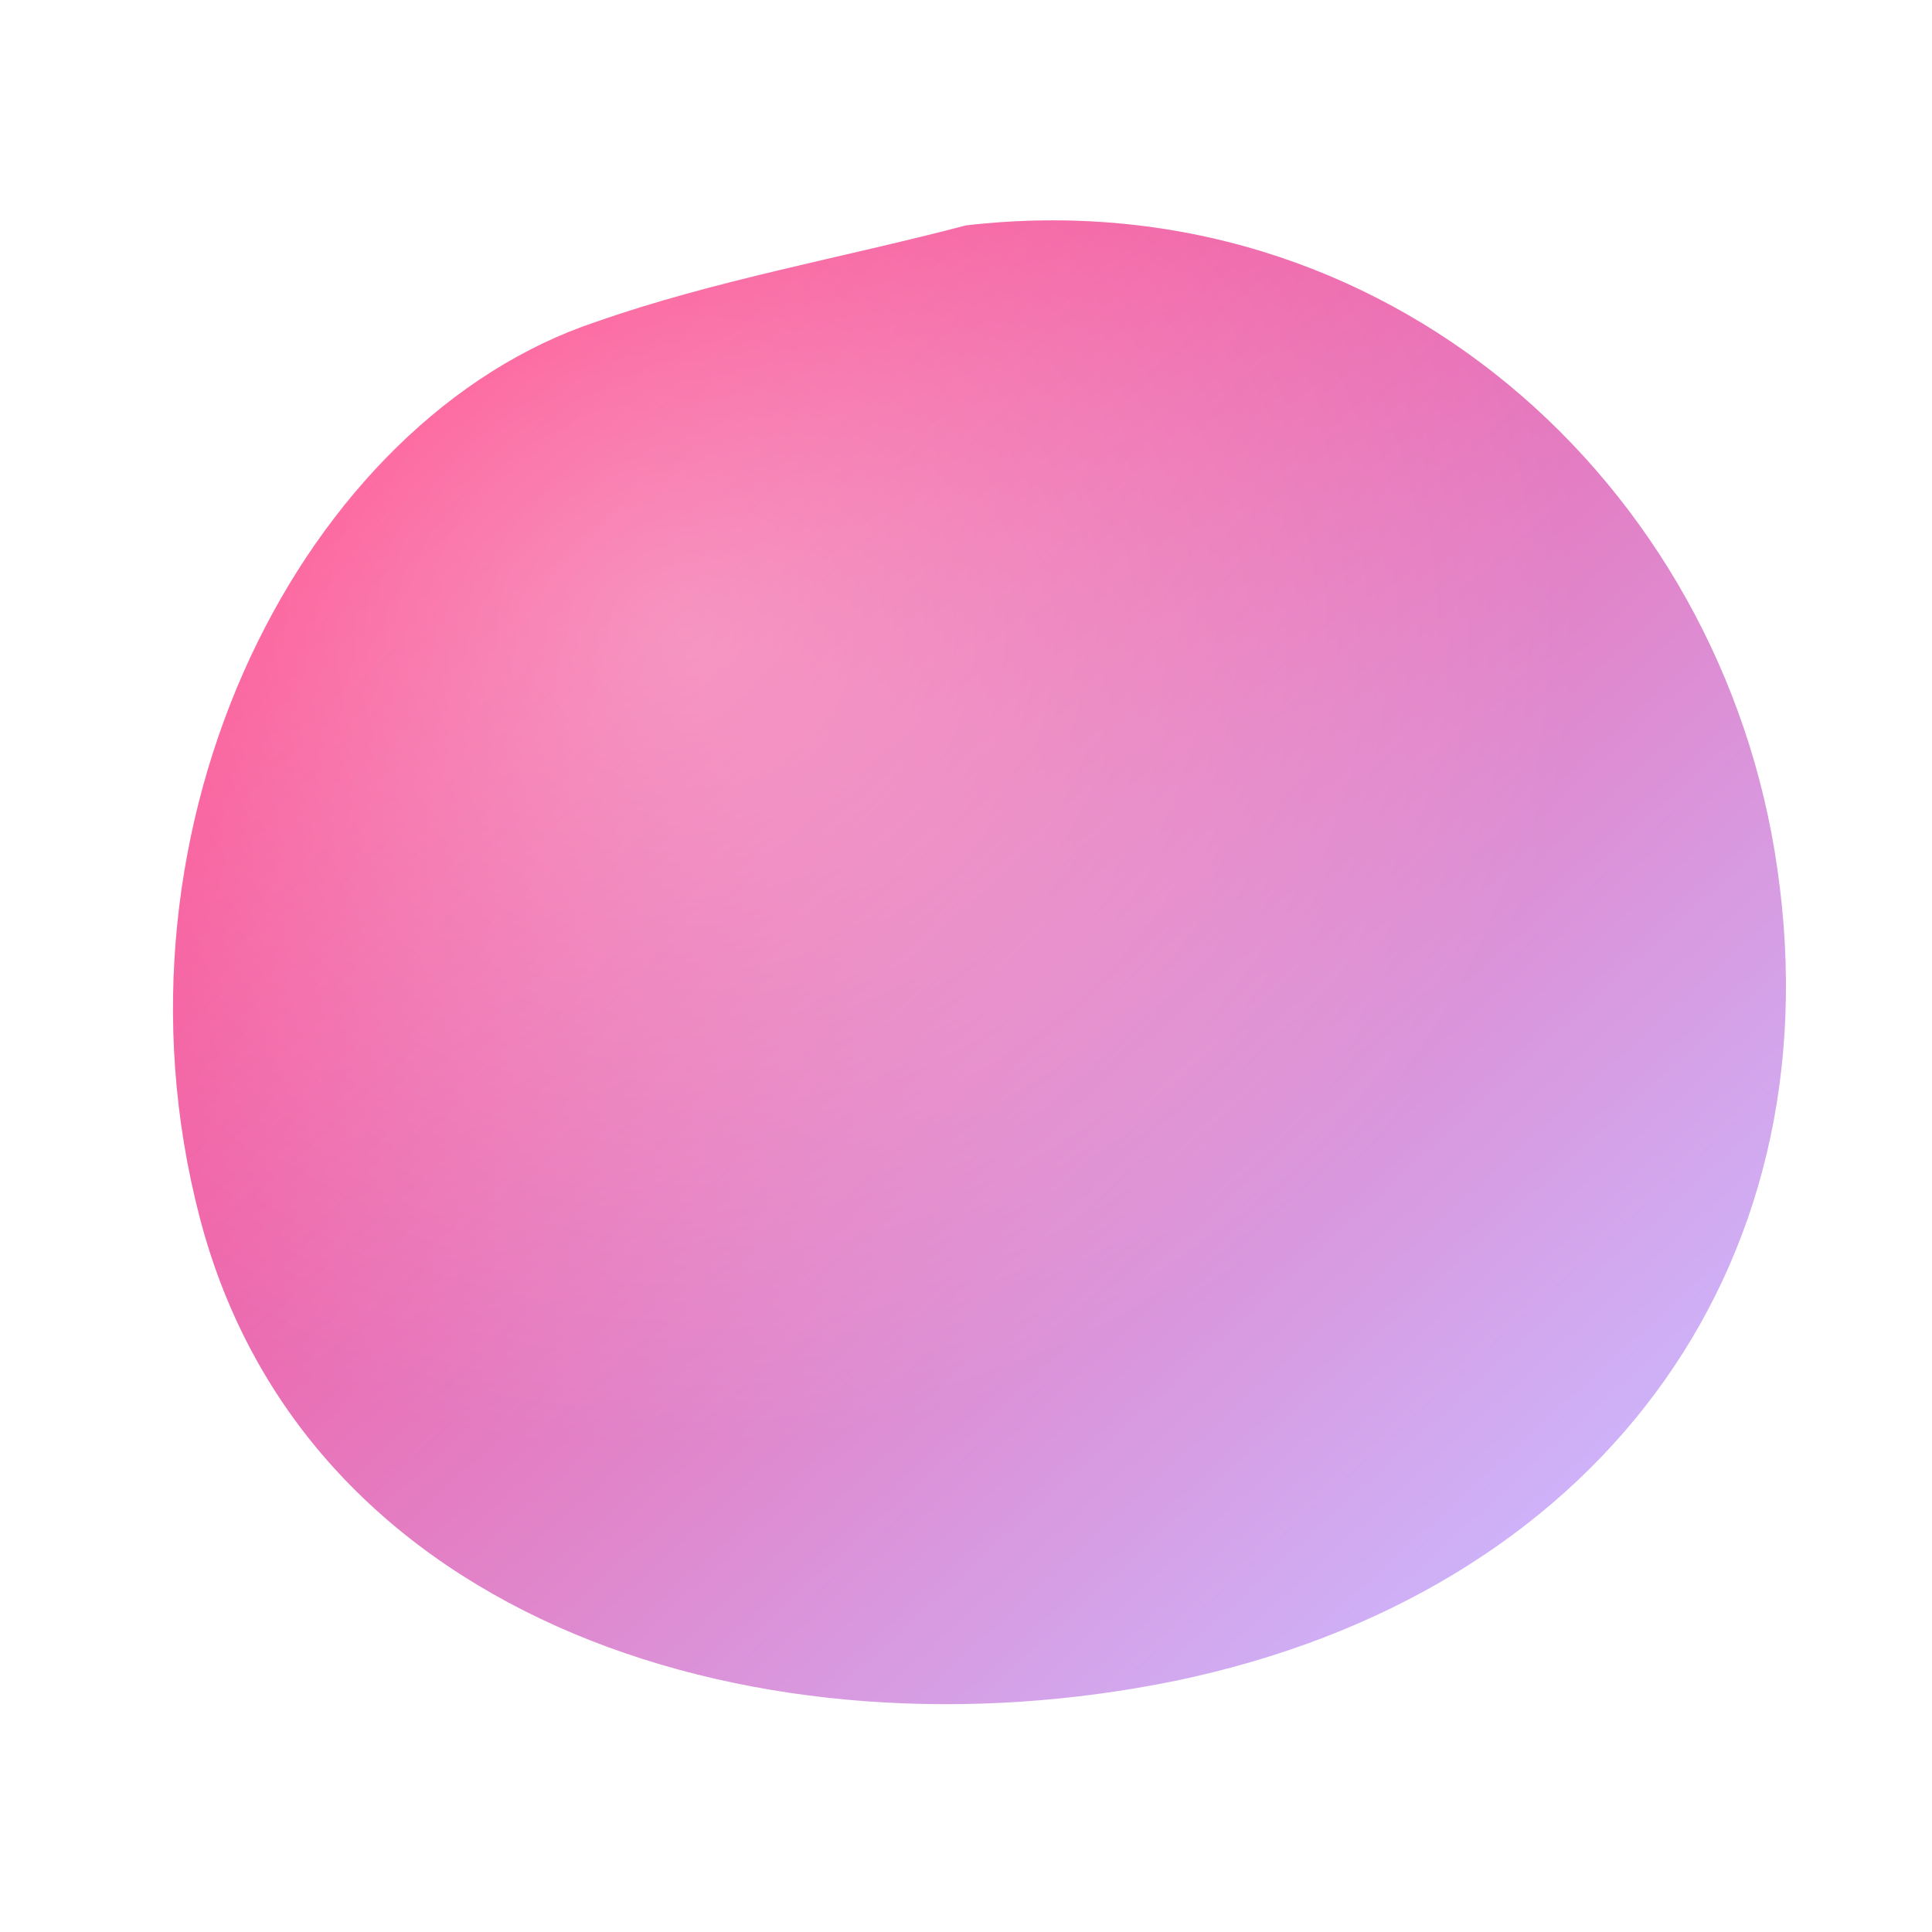
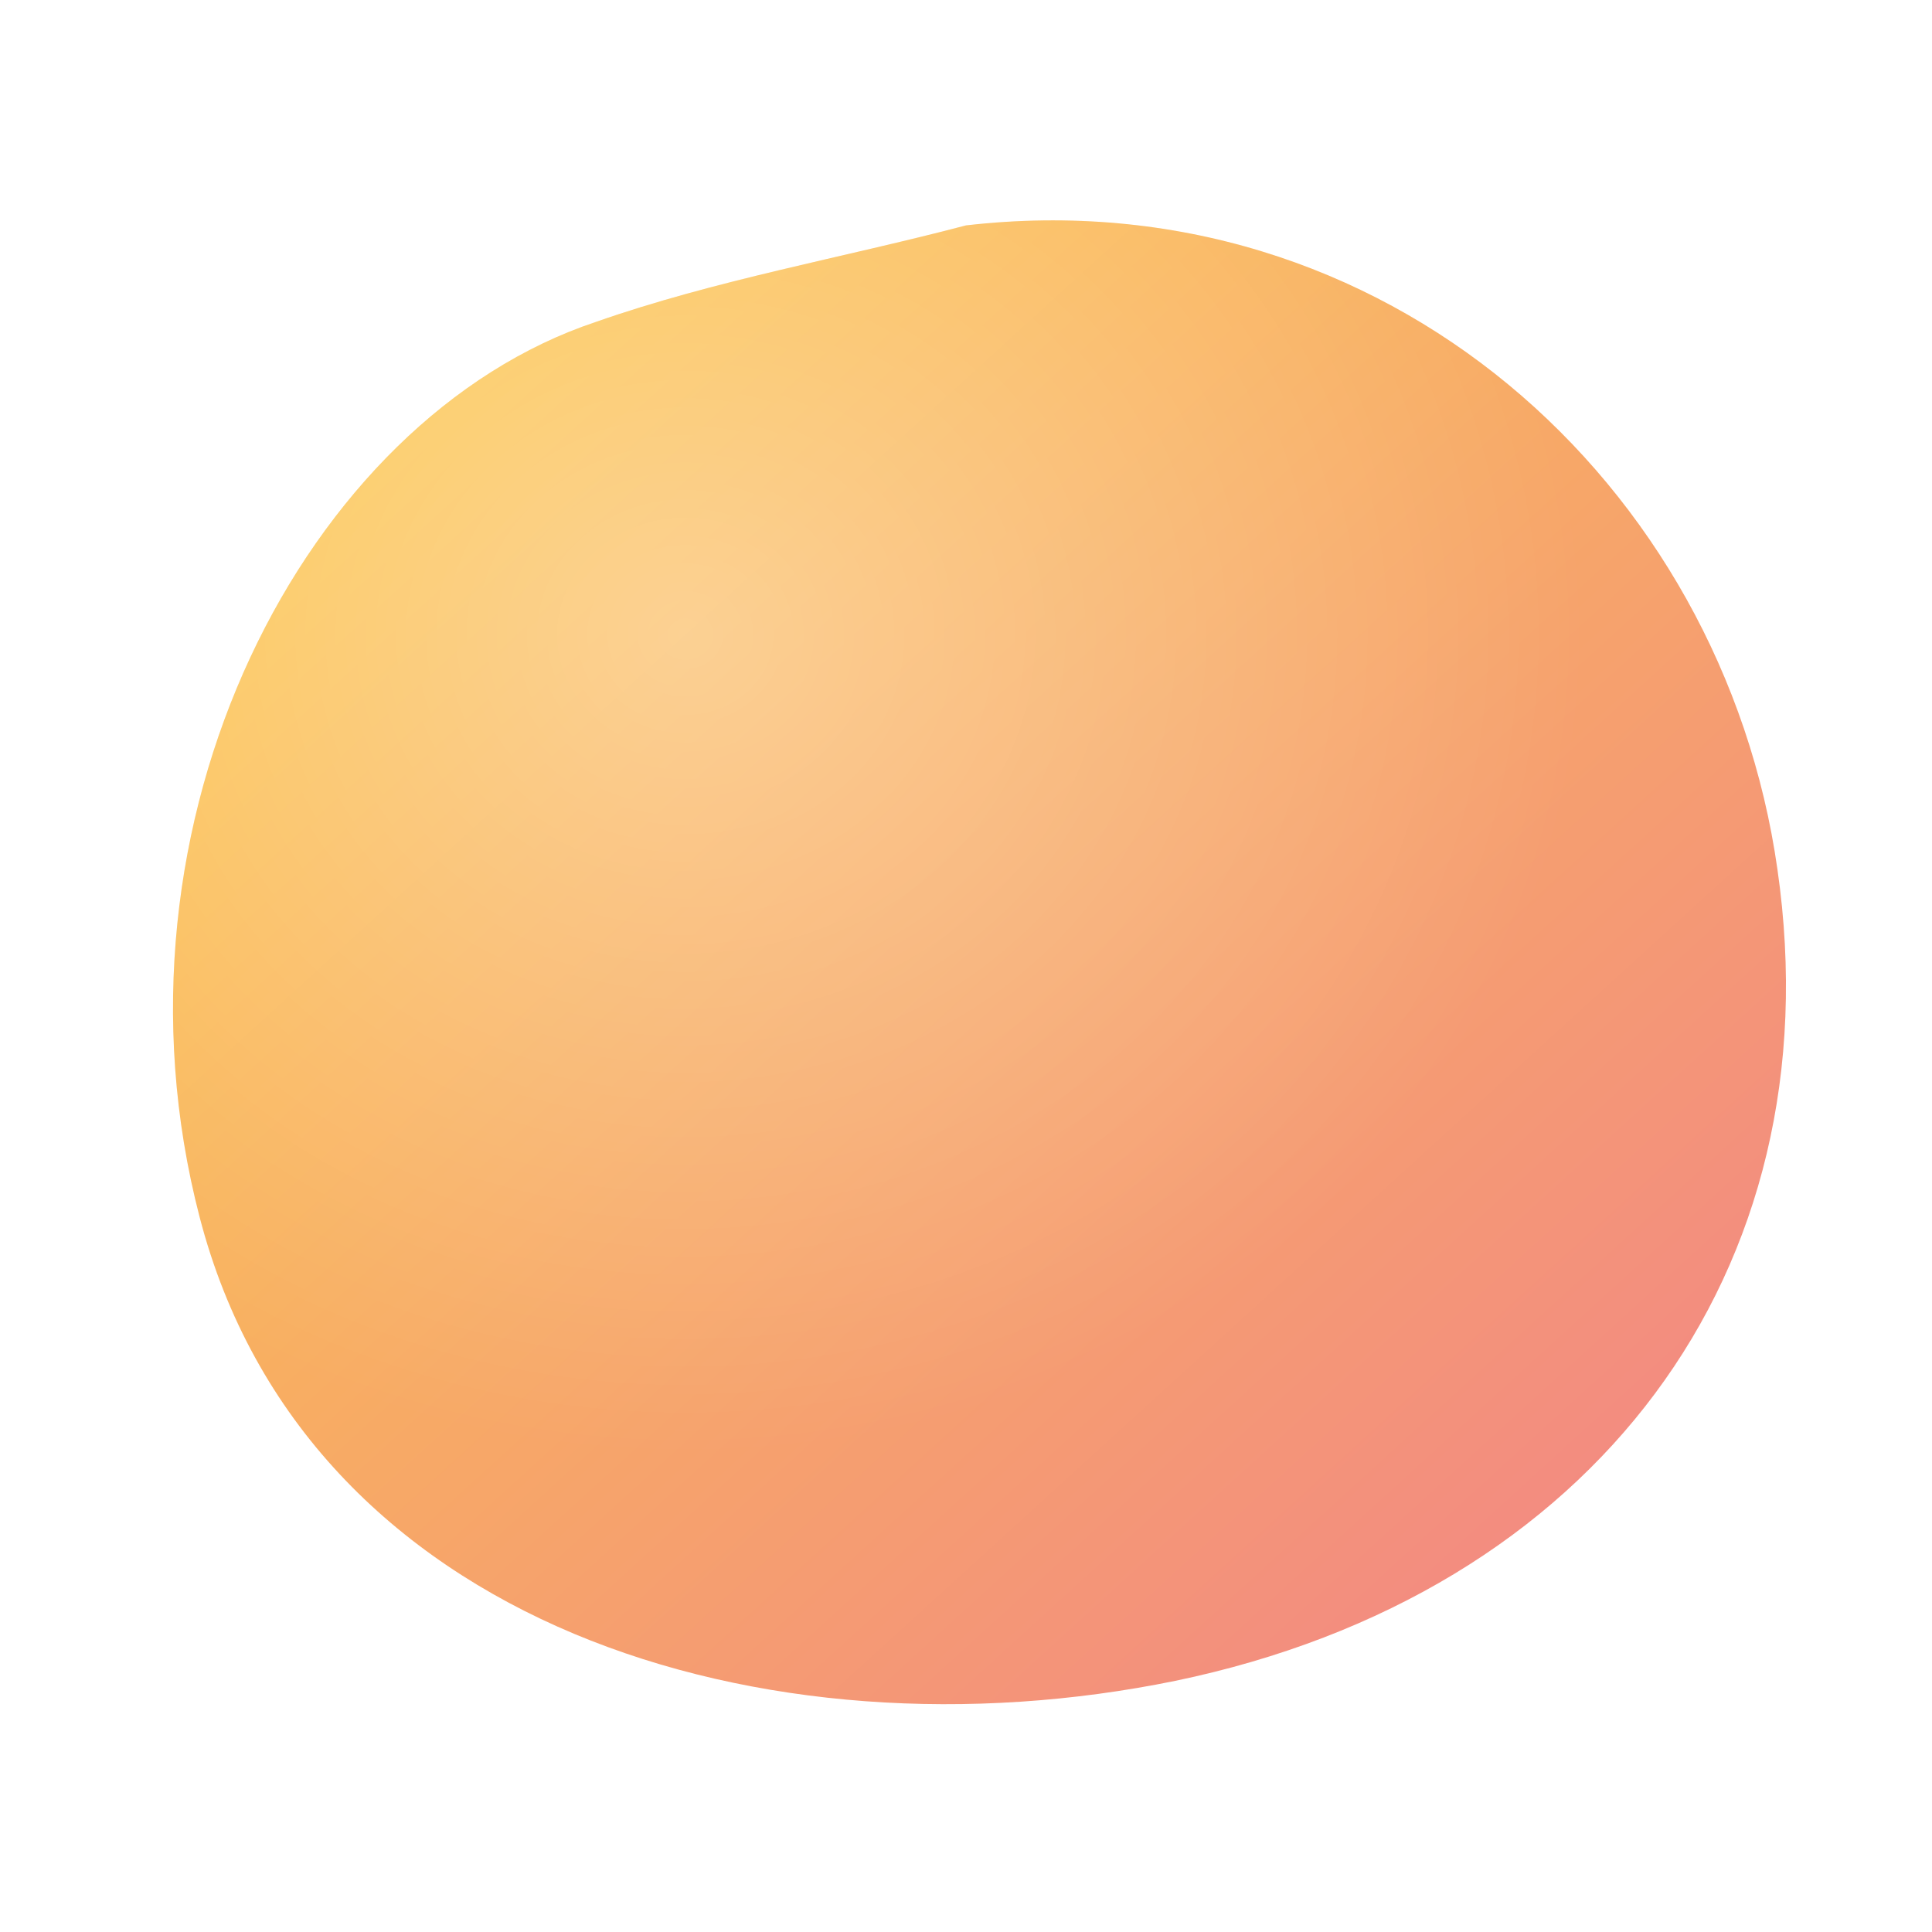
<svg xmlns="http://www.w3.org/2000/svg" viewBox="0 0 600 600" role="img" aria-hidden="true">
  <defs>
    <linearGradient id="ghero" x1="0%" y1="0%" x2="100%" y2="100%">
-       <stop offset="10%" stop-color="#ff3d81" />
-       <stop offset="90%" stop-color="#cbb8ff" />
+       <stop offset="10%" stop-color="#FCC74B" />
+       <stop offset="90%" stop-color="#F28983" />
    </linearGradient>
    <radialGradient id="hhero" cx="32%" cy="28%" r="55%">
      <stop offset="0%" stop-color="#ffffff" stop-opacity="0.35" />
      <stop offset="100%" stop-color="#ffffff" stop-opacity="0" />
    </radialGradient>
  </defs>
  <path d="M300,70 C430,55 535,150 552,270 C570,395 495,495 365,522 C238,548 95,505 62,378 C30,255 95,130 185,100 C222,87 262,80 300,70 Z" fill="url(#ghero)" />
  <path d="M300,70 C430,55 535,150 552,270 C570,395 495,495 365,522 C238,548 95,505 62,378 C30,255 95,130 185,100 C222,87 262,80 300,70 Z" fill="url(#hhero)" style="mix-blend-mode:screen" />
</svg>
